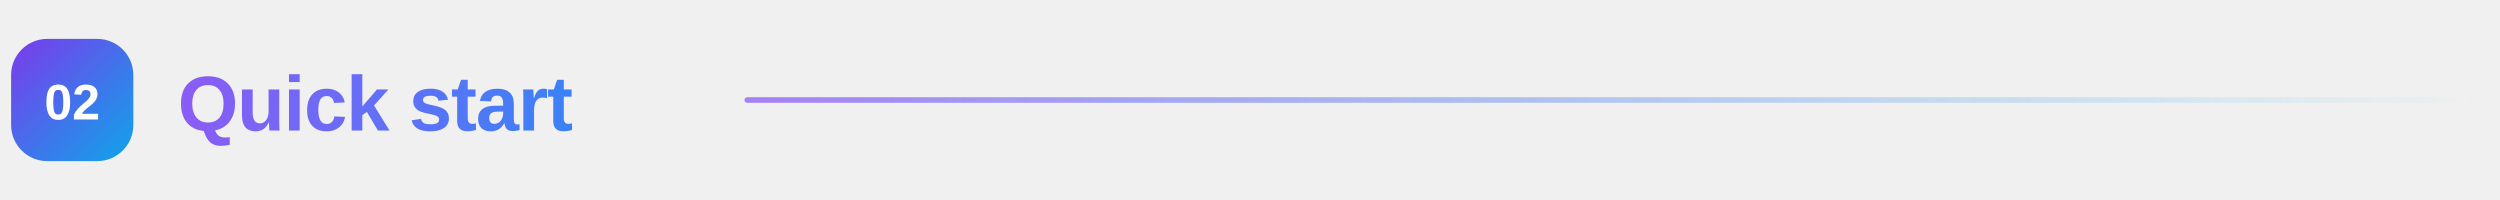
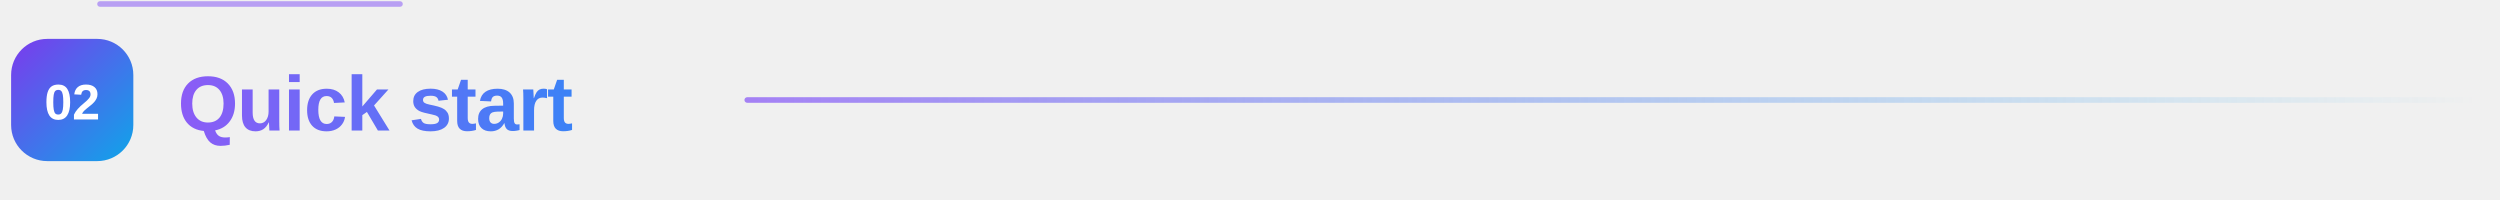
- <svg xmlns="http://www.w3.org/2000/svg" width="900" height="72" viewBox="0 0 900 72" role="img" aria-label="Quick start">
+ <svg xmlns="http://www.w3.org/2000/svg" width="900" height="72" viewBox="0 0 900 72" role="img" aria-label="Quick start" data-readme-motion="subtle">
  <defs>
    <linearGradient id="g" x1="0" y1="0" x2="1" y2="1">
      <stop offset="0" stop-color="#7c3aed" />
      <stop offset="1" stop-color="#0ea5e9" />
    </linearGradient>
    <linearGradient id="t" x1="0" y1="0" x2="1" y2="0">
      <stop offset="0" stop-color="#8b5cf6" />
      <stop offset="1" stop-color="#3b82f6" />
    </linearGradient>
    <linearGradient id="l" x1="0" y1="0" x2="1" y2="0">
      <stop offset="0" stop-color="#8b5cf6" stop-opacity="0.75" />
      <stop offset="1" stop-color="#0ea5e9" stop-opacity="0" />
    </linearGradient>
    <style>text { font-family: "Segoe UI", -apple-system, BlinkMacSystemFont, "Helvetica Neue", Arial, sans-serif; }</style>
  </defs>
  <rect x="4" y="14" width="44" height="44" rx="13" fill="url(#g)" />
  <text x="26" y="43" text-anchor="middle" style="font-size:18px;font-weight:800;fill:#ffffff">02</text>
  <text x="64" y="47" style="font-size:28px;font-weight:800;letter-spacing:-0.4px" fill="url(#t)">Quick start</text>
  <rect x="268" y="35" width="626" height="2" rx="1" fill="url(#l)" />
+   <style data-readme-builder-motion="1">
+ @keyframes rb-accent {0%,100%{filter:brightness(1)}50%{filter:brightness(1.3)}}
+ @keyframes rb-trace {from{stroke-dashoffset:900}to{stroke-dashoffset:0}}
+ svg[data-readme-motion] .rb-motion-line{animation:rb-trace 2s ease-in-out 2;stroke-dasharray:108 900;stroke-dashoffset:0;opacity:.55}
+ svg[data-readme-motion] &gt; path,svg[data-readme-motion] &gt; g:not(.rb-motion-layer){animation:rb-accent 2s ease-in-out 2}
+ @media (prefers-reduced-motion:reduce){svg[data-readme-motion] .rb-motion-line,svg[data-readme-motion] &gt; path,svg[data-readme-motion] &gt; g:not(.rb-motion-layer){animation:none!important;filter:none!important}}
+ </style>
+   <g class="rb-motion-layer" aria-hidden="true" pointer-events="none">
+     <path class="rb-motion-line" d="M36 1.44h828" fill="none" stroke="#8b5cf6" stroke-width="2" stroke-linecap="round" />
+   </g>
</svg>
